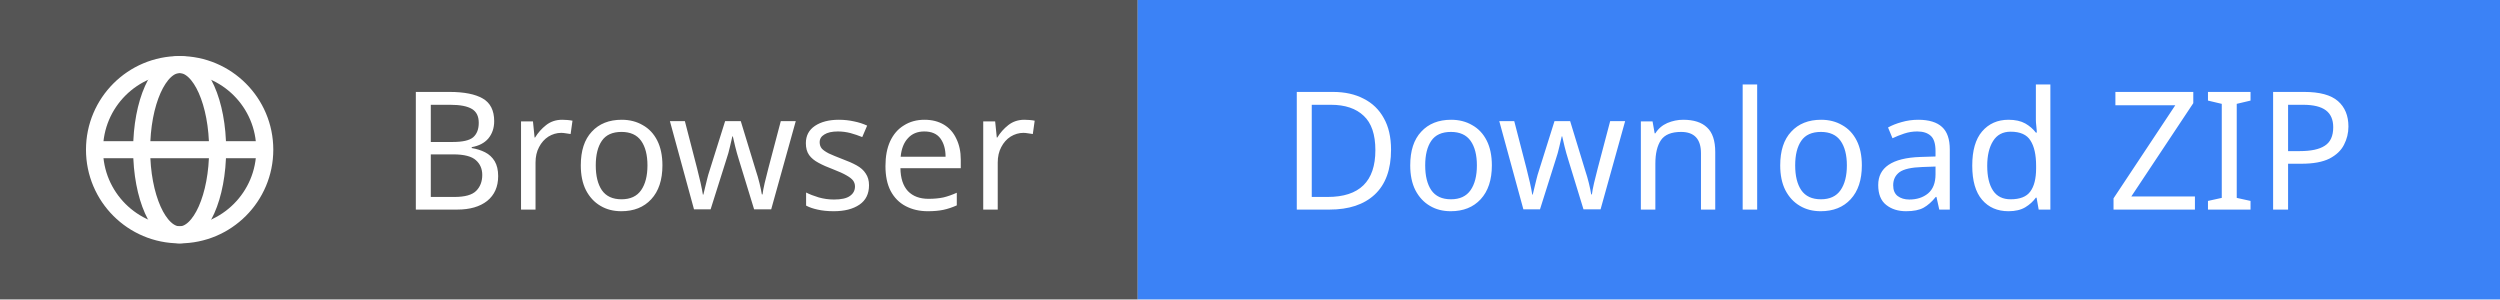
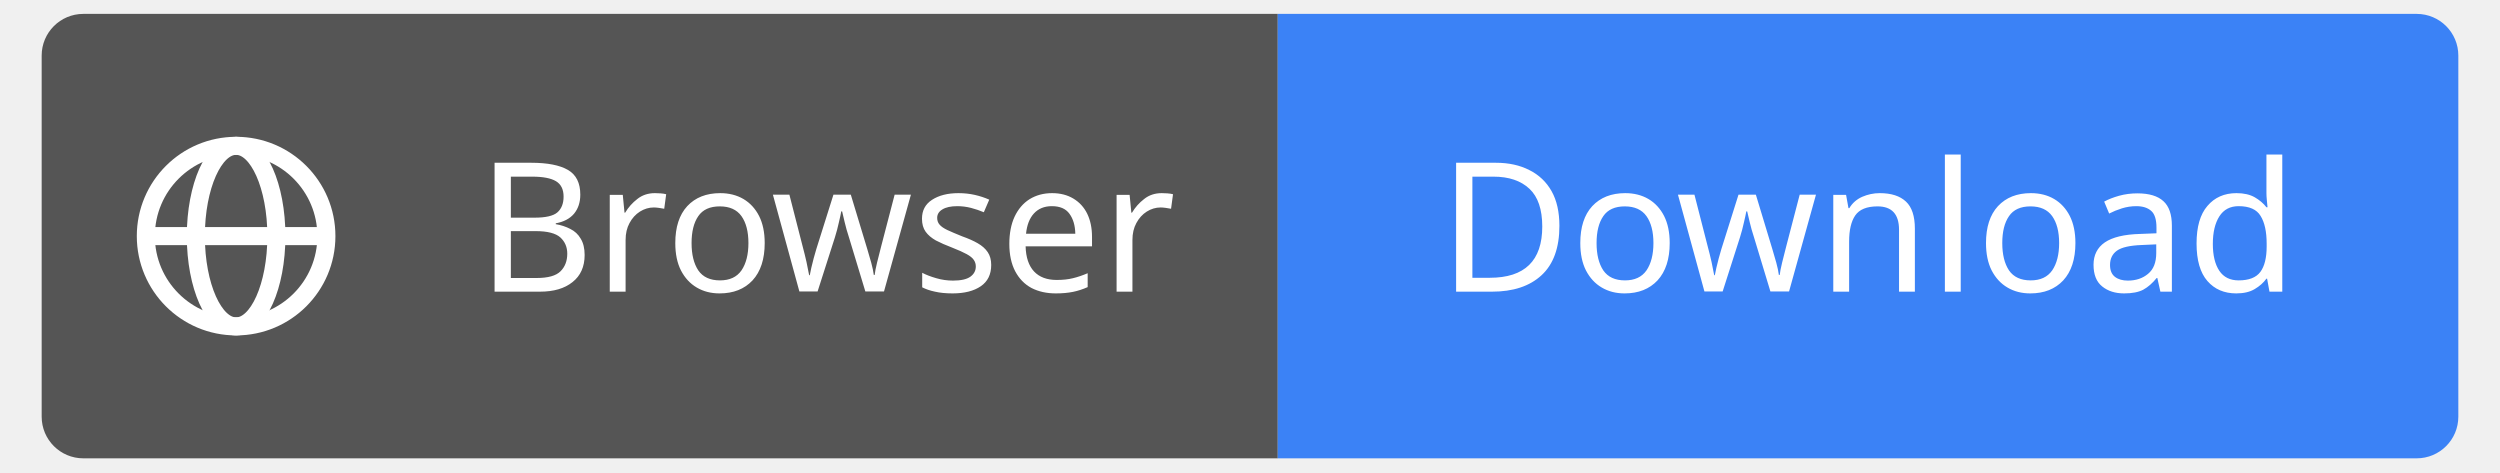
- <svg xmlns="http://www.w3.org/2000/svg" width="167" height="20" viewBox="0 0 167 20" role="img" aria-label="Browser: Download ZIP">
-   <path fill="#555" d="M0 0h76v20H0z" />
-   <path fill="#3b82f6" d="M76 0h91v20h-91z" />
-   <svg x="5" y="3" width="14" height="14" viewBox="0 0 16 16" fill="white">
-     <g fill="none" stroke="white" stroke-width="1.3">
-       <circle cx="8" cy="8" r="6.5" />
-       <ellipse cx="8" cy="8" rx="2.9" ry="6.5" />
-       <path d="M1.5 8h13" />
+ <svg xmlns="http://www.w3.org/2000/svg" width="180" height="34" viewBox="0 0 180 34" role="img" aria-label="Browser: Download">
+   <clipPath id="clip">
+     <rect x="3" y="1" width="174" height="32" rx="3" />
+   </clipPath>
+   <g clip-path="url(#clip)">
+     <rect x="3" y="1" width="89" height="32" fill="#555" />
+     <rect x="92" y="1" width="85" height="32" fill="#3b82f6" />
+     <svg x="9" y="9" width="16" height="16" viewBox="0 0 16 16" fill="white">
+       <g fill="none" stroke="white" stroke-width="1.3">
+         <circle cx="8" cy="8" r="6.5" />
+         <ellipse cx="8" cy="8" rx="2.9" ry="6.5" />
+         <path d="M1.5 8h13" />
+       </g>
+     </svg>
+     <g fill="#fff" font-family="Verdana,Geneva,sans-serif" font-size="13" text-anchor="middle">
+       <text x="59.5" y="21">Browser</text>
+       <text x="134.5" y="21">Download</text>
    </g>
-   </svg>
-   <g fill="white" text-anchor="middle" font-family="Verdana,Geneva,sans-serif" font-size="11">
-     <text x="48.0" y="14">Browser</text>
-     <text x="121.5" y="14">Download ZIP</text>
  </g>
</svg>
